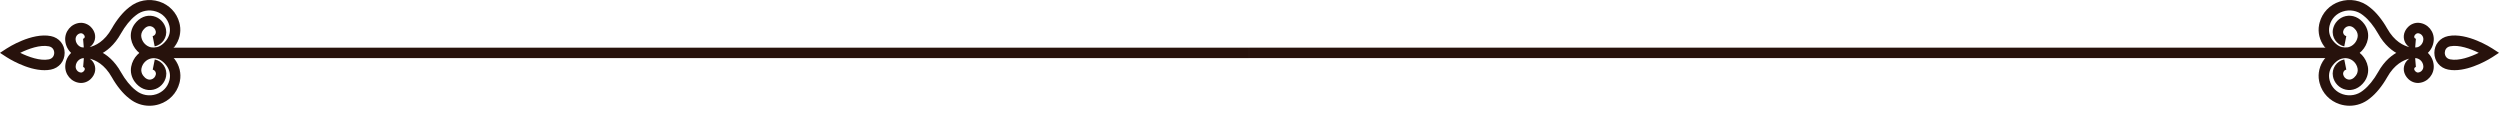
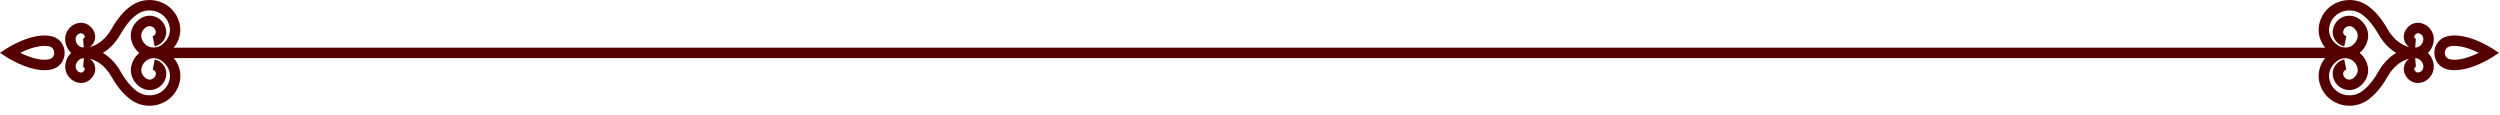
<svg xmlns="http://www.w3.org/2000/svg" width="261" height="12" viewBox="0 0 261 12" fill="none">
-   <path d="M256.353 7.327C256.127 7.327 255.905 7.308 255.688 7.264C254.828 7.092 254.25 6.389 254.25 5.515C254.25 4.642 254.828 3.939 255.688 3.766C257.673 3.367 260.194 4.99 260.3 5.059L261 5.515L260.3 5.971C260.205 6.033 258.195 7.327 256.353 7.327ZM255.902 4.833C255.486 4.916 255.339 5.24 255.339 5.515C255.339 5.79 255.487 6.114 255.902 6.197C256.814 6.379 258.033 5.934 258.887 5.515C258.034 5.096 256.814 4.651 255.902 4.833Z" fill="#27120C" />
-   <path d="M252.217 6.065C252.174 6.065 252.13 6.064 252.086 6.061C252.083 6.061 252.081 6.061 252.078 6.061C251.737 6.061 249.727 5.953 248.361 3.487C247.938 2.735 247.37 2.033 246.881 1.658L246.796 1.589C246.206 1.109 245.419 0.964 244.693 1.2C244.004 1.423 243.503 1.946 243.32 2.634C243.306 2.69 243.293 2.745 243.282 2.801C243.188 3.286 243.31 3.784 243.626 4.205C244.075 4.803 244.661 5.071 245.232 4.938C245.741 4.821 246.135 4.405 246.236 3.881C246.282 3.635 246.218 3.37 246.059 3.153C245.816 2.823 245.519 2.677 245.226 2.744C244.974 2.802 244.779 3.007 244.729 3.268C244.685 3.5 244.831 3.724 245.054 3.768L244.844 4.836C244.035 4.677 243.505 3.882 243.66 3.064C243.791 2.378 244.311 1.836 244.985 1.683C245.706 1.52 246.434 1.828 246.935 2.508C247.273 2.967 247.408 3.542 247.304 4.085C247.123 5.032 246.406 5.783 245.477 5.998C244.481 6.228 243.465 5.802 242.756 4.858C242.26 4.197 242.063 3.373 242.213 2.594C242.229 2.512 242.247 2.432 242.269 2.352C242.545 1.317 243.325 0.499 244.358 0.164C245.437 -0.186 246.606 0.031 247.483 0.745L247.556 0.804C248.15 1.26 248.811 2.068 249.31 2.955C250.08 4.345 251.061 4.778 251.626 4.913C251.404 4.763 251.229 4.544 251.134 4.281C250.95 3.77 251.096 3.214 251.527 2.795C251.826 2.502 252.245 2.347 252.648 2.384C253.568 2.467 254.257 3.291 254.185 4.221C254.143 4.758 253.896 5.246 253.488 5.593C253.13 5.901 252.683 6.065 252.217 6.065ZM252.531 3.468C252.448 3.468 252.355 3.508 252.288 3.574C252.168 3.691 252.122 3.811 252.158 3.913C252.178 3.968 252.233 4.035 252.321 4.042L252.246 4.977C252.442 4.97 252.63 4.898 252.782 4.767C252.968 4.609 253.081 4.385 253.1 4.138C253.127 3.799 252.881 3.499 252.552 3.469C252.545 3.468 252.538 3.468 252.531 3.468Z" fill="#27120C" />
-   <path d="M245.391 11.039C245.046 11.039 244.697 10.985 244.357 10.875C243.325 10.54 242.544 9.721 242.269 8.685C242.247 8.607 242.229 8.526 242.213 8.444C242.063 7.667 242.26 6.841 242.756 6.181C243.466 5.237 244.482 4.811 245.477 5.041C246.406 5.256 247.123 6.007 247.304 6.955C247.408 7.497 247.273 8.072 246.935 8.532C246.434 9.211 245.705 9.521 244.985 9.357C244.311 9.204 243.791 8.662 243.66 7.976C243.504 7.158 244.035 6.364 244.843 6.204L245.054 7.271C244.831 7.316 244.685 7.54 244.729 7.772C244.778 8.033 244.974 8.238 245.225 8.295C245.52 8.362 245.815 8.217 246.058 7.886C246.218 7.67 246.282 7.405 246.235 7.159C246.135 6.634 245.741 6.219 245.231 6.101C244.66 5.969 244.075 6.237 243.626 6.835C243.309 7.255 243.187 7.754 243.281 8.238C243.293 8.295 243.305 8.351 243.319 8.405C243.503 9.094 244.003 9.617 244.692 9.841C245.418 10.076 246.206 9.931 246.796 9.451L246.867 9.393C247.369 9.007 247.937 8.305 248.361 7.55C249.735 5.071 251.758 4.998 252.084 4.979C252.596 4.943 253.094 5.111 253.487 5.446C253.894 5.794 254.142 6.281 254.183 6.818C254.256 7.749 253.567 8.573 252.647 8.655C252.244 8.693 251.826 8.537 251.526 8.245C251.096 7.825 250.949 7.269 251.134 6.758C251.229 6.495 251.405 6.276 251.627 6.126C251.065 6.259 250.082 6.691 249.312 8.081C248.81 8.972 248.149 9.779 247.542 10.245L247.483 10.294C246.882 10.783 246.144 11.039 245.391 11.039ZM252.246 6.063L252.321 6.998C252.232 7.005 252.178 7.072 252.158 7.128C252.121 7.229 252.167 7.35 252.287 7.466C252.36 7.538 252.466 7.579 252.552 7.571C252.881 7.542 253.127 7.242 253.1 6.903C253.081 6.656 252.968 6.432 252.783 6.273C252.629 6.143 252.442 6.07 252.246 6.063Z" fill="#27120C" />
-   <path d="M244.78 4.975H130.5V6.063H244.78V4.975Z" fill="#27120C" />
-   <path d="M4.648 7.328C2.806 7.328 0.795 6.034 0.7 5.973L0 5.517L0.7 5.061C0.806 4.992 3.323 3.369 5.312 3.768C6.172 3.941 6.75 4.644 6.75 5.517C6.75 6.391 6.172 7.094 5.312 7.266C5.096 7.309 4.873 7.328 4.648 7.328ZM2.112 5.516C2.965 5.935 4.187 6.381 5.098 6.199C5.514 6.116 5.662 5.792 5.662 5.517C5.662 5.242 5.514 4.919 5.098 4.835C4.183 4.652 2.964 5.097 2.112 5.516Z" fill="#27120C" />
-   <path d="M8.778 6.066C8.312 6.066 7.867 5.902 7.507 5.595C7.099 5.248 6.852 4.761 6.81 4.223C6.737 3.293 7.426 2.468 8.346 2.386C8.75 2.355 9.168 2.504 9.468 2.797C9.898 3.217 10.045 3.773 9.86 4.283C9.765 4.546 9.59 4.765 9.367 4.915C9.93 4.782 10.912 4.351 11.682 2.961C12.183 2.07 12.844 1.261 13.451 0.796L13.51 0.747C14.388 0.033 15.556 -0.184 16.636 0.166C17.668 0.501 18.45 1.319 18.725 2.355C18.746 2.435 18.764 2.514 18.78 2.595C18.932 3.375 18.734 4.2 18.238 4.86C17.529 5.805 16.512 6.23 15.517 6C14.588 5.785 13.871 5.034 13.69 4.087C13.587 3.544 13.721 2.969 14.059 2.51C14.56 1.83 15.29 1.522 16.01 1.685C16.684 1.838 17.204 2.381 17.334 3.066C17.49 3.884 16.959 4.679 16.15 4.838L15.941 3.77C16.164 3.726 16.31 3.502 16.265 3.27C16.216 3.009 16.021 2.803 15.769 2.746C15.474 2.678 15.179 2.824 14.935 3.155C14.776 3.371 14.712 3.636 14.759 3.882C14.859 4.407 15.253 4.822 15.763 4.94C16.333 5.071 16.919 4.805 17.368 4.207C17.685 3.786 17.807 3.287 17.713 2.803C17.701 2.748 17.689 2.691 17.674 2.635C17.491 1.948 16.99 1.425 16.301 1.202C15.574 0.966 14.788 1.111 14.198 1.592L14.126 1.65C13.625 2.035 13.057 2.737 12.632 3.492C11.258 5.972 9.251 6.074 8.909 6.063C8.865 6.065 8.822 6.066 8.778 6.066ZM8.465 3.469C8.458 3.469 8.45 3.469 8.443 3.47C8.114 3.499 7.869 3.799 7.895 4.138C7.914 4.385 8.027 4.609 8.213 4.767C8.367 4.898 8.553 4.97 8.75 4.978L8.675 4.043C8.763 4.035 8.818 3.968 8.837 3.913C8.874 3.812 8.829 3.692 8.709 3.575C8.641 3.509 8.547 3.469 8.465 3.469Z" fill="#27120C" />
-   <path d="M15.61 11.041C14.858 11.041 14.12 10.785 13.519 10.296L13.446 10.237C12.852 9.781 12.191 8.973 11.691 8.085C10.921 6.696 9.941 6.263 9.376 6.129C9.598 6.278 9.773 6.497 9.868 6.759C10.053 7.27 9.906 7.826 9.476 8.246C9.176 8.539 8.754 8.692 8.354 8.657C7.434 8.575 6.745 7.751 6.818 6.819C6.86 6.282 7.107 5.795 7.515 5.447C7.908 5.112 8.404 4.946 8.917 4.981C8.919 4.981 8.922 4.981 8.925 4.981C9.265 4.981 11.276 5.089 12.642 7.555C13.066 8.307 13.633 9.009 14.122 9.384L14.207 9.453C14.796 9.932 15.582 10.079 16.309 9.842C16.999 9.619 17.5 9.096 17.683 8.407C17.697 8.353 17.71 8.296 17.721 8.239C17.815 7.756 17.692 7.257 17.376 6.837C16.927 6.239 16.342 5.969 15.77 6.104C15.261 6.221 14.867 6.636 14.767 7.161C14.72 7.407 14.784 7.673 14.943 7.888C15.187 8.219 15.481 8.364 15.777 8.297C16.029 8.24 16.224 8.035 16.273 7.774C16.317 7.542 16.172 7.318 15.948 7.274L16.159 6.206C16.967 6.366 17.498 7.161 17.342 7.978C17.212 8.664 16.692 9.206 16.018 9.359C15.298 9.523 14.569 9.215 14.068 8.535C13.729 8.075 13.595 7.501 13.699 6.957C13.88 6.01 14.597 5.259 15.525 5.044C16.52 4.815 17.537 5.24 18.247 6.184C18.742 6.844 18.94 7.669 18.789 8.448C18.773 8.53 18.755 8.609 18.734 8.687C18.458 9.725 17.677 10.543 16.645 10.878C16.304 10.988 15.956 11.041 15.61 11.041ZM8.757 6.065C8.561 6.072 8.374 6.145 8.22 6.275C8.035 6.434 7.922 6.658 7.902 6.905C7.876 7.245 8.122 7.545 8.45 7.574C8.535 7.583 8.642 7.54 8.716 7.468C8.835 7.352 8.881 7.231 8.844 7.13C8.824 7.074 8.769 7.008 8.681 7L8.757 6.065Z" fill="#27120C" />
-   <path d="M130.498 4.977H16.219V6.065H130.498V4.977Z" fill="#27120C" />
+   <path d="M256.353 7.327C256.127 7.327 255.905 7.308 255.688 7.264C254.828 7.092 254.25 6.389 254.25 5.515C254.25 4.642 254.828 3.939 255.688 3.766C257.673 3.367 260.194 4.99 260.3 5.059L261 5.515L260.3 5.971C260.205 6.033 258.195 7.327 256.353 7.327ZM255.902 4.833C255.486 4.916 255.339 5.24 255.339 5.515C255.339 5.79 255.487 6.114 255.902 6.197C256.814 6.379 258.033 5.934 258.887 5.515C258.034 5.096 256.814 4.651 255.902 4.833Z" fill="#550000" />
+   <path d="M252.217 6.065C252.174 6.065 252.13 6.064 252.086 6.061C252.083 6.061 252.081 6.061 252.078 6.061C251.737 6.061 249.727 5.953 248.361 3.487C247.938 2.735 247.37 2.033 246.881 1.658L246.796 1.589C246.206 1.109 245.419 0.964 244.693 1.2C244.004 1.423 243.503 1.946 243.32 2.634C243.306 2.69 243.293 2.745 243.282 2.801C243.188 3.286 243.31 3.784 243.626 4.205C244.075 4.803 244.661 5.071 245.232 4.938C245.741 4.821 246.135 4.405 246.236 3.881C246.282 3.635 246.218 3.37 246.059 3.153C245.816 2.823 245.519 2.677 245.226 2.744C244.974 2.802 244.779 3.007 244.729 3.268C244.685 3.5 244.831 3.724 245.054 3.768L244.844 4.836C244.035 4.677 243.505 3.882 243.66 3.064C243.791 2.378 244.311 1.836 244.985 1.683C245.706 1.52 246.434 1.828 246.935 2.508C247.273 2.967 247.408 3.542 247.304 4.085C247.123 5.032 246.406 5.783 245.477 5.998C244.481 6.228 243.465 5.802 242.756 4.858C242.26 4.197 242.063 3.373 242.213 2.594C242.229 2.512 242.247 2.432 242.269 2.352C242.545 1.317 243.325 0.499 244.358 0.164C245.437 -0.186 246.606 0.031 247.483 0.745L247.556 0.804C248.15 1.26 248.811 2.068 249.31 2.955C250.08 4.345 251.061 4.778 251.626 4.913C251.404 4.763 251.229 4.544 251.134 4.281C250.95 3.77 251.096 3.214 251.527 2.795C251.826 2.502 252.245 2.347 252.648 2.384C253.568 2.467 254.257 3.291 254.185 4.221C254.143 4.758 253.896 5.246 253.488 5.593C253.13 5.901 252.683 6.065 252.217 6.065ZM252.531 3.468C252.448 3.468 252.355 3.508 252.288 3.574C252.168 3.691 252.122 3.811 252.158 3.913C252.178 3.968 252.233 4.035 252.321 4.042L252.246 4.977C252.442 4.97 252.63 4.898 252.782 4.767C252.968 4.609 253.081 4.385 253.1 4.138C253.127 3.799 252.881 3.499 252.552 3.469C252.545 3.468 252.538 3.468 252.531 3.468Z" fill="#550000" />
+   <path d="M245.391 11.041C245.046 11.041 244.697 10.987 244.357 10.877C243.325 10.542 242.544 9.723 242.269 8.687C242.247 8.609 242.229 8.528 242.213 8.446C242.063 7.668 242.26 6.843 242.756 6.183C243.466 5.239 244.482 4.813 245.477 5.043C246.406 5.258 247.123 6.009 247.304 6.957C247.408 7.499 247.273 8.074 246.935 8.534C246.434 9.213 245.705 9.522 244.985 9.358C244.311 9.206 243.791 8.664 243.66 7.978C243.504 7.16 244.035 6.366 244.843 6.206L245.054 7.273C244.831 7.318 244.685 7.542 244.729 7.774C244.778 8.035 244.974 8.24 245.225 8.297C245.52 8.364 245.815 8.219 246.058 7.888C246.218 7.672 246.282 7.407 246.235 7.161C246.135 6.636 245.741 6.221 245.231 6.103C244.66 5.971 244.075 6.238 243.626 6.837C243.309 7.257 243.187 7.755 243.281 8.24C243.293 8.297 243.305 8.352 243.319 8.407C243.503 9.096 244.003 9.618 244.692 9.843C245.418 10.078 246.206 9.933 246.796 9.453L246.867 9.395C247.369 9.009 247.937 8.307 248.361 7.552C249.735 5.073 251.758 5 252.084 4.981C252.596 4.945 253.094 5.113 253.487 5.448C253.894 5.795 254.142 6.283 254.183 6.82C254.256 7.751 253.567 8.575 252.647 8.657C252.244 8.695 251.826 8.539 251.526 8.247C251.096 7.827 250.949 7.271 251.134 6.76C251.229 6.497 251.405 6.278 251.627 6.128C251.065 6.261 250.082 6.693 249.312 8.082C248.81 8.973 248.149 9.781 247.542 10.247L247.483 10.296C246.882 10.785 246.144 11.041 245.391 11.041ZM252.246 6.065L252.321 7C252.232 7.007 252.178 7.074 252.158 7.129C252.121 7.231 252.167 7.352 252.287 7.468C252.36 7.54 252.466 7.581 252.552 7.573C252.881 7.544 253.127 7.244 253.1 6.905C253.081 6.657 252.968 6.434 252.783 6.275C252.629 6.145 252.442 6.072 252.246 6.065Z" fill="#550000" />
+   <path d="M244.78 4.977H130.5V6.065H244.78V4.977Z" fill="#550000" />
+   <path d="M4.648 7.327C2.806 7.327 0.795 6.032 0.7 5.971L0 5.515L0.7 5.059C0.806 4.99 3.323 3.367 5.312 3.766C6.172 3.939 6.75 4.642 6.75 5.515C6.75 6.389 6.172 7.092 5.312 7.264C5.096 7.307 4.873 7.327 4.648 7.327ZM2.112 5.514C2.965 5.933 4.187 6.379 5.098 6.197C5.514 6.114 5.662 5.79 5.662 5.515C5.662 5.24 5.514 4.917 5.098 4.833C4.183 4.65 2.964 5.095 2.112 5.514Z" fill="#550000" />
+   <path d="M8.778 6.064C8.312 6.064 7.867 5.9 7.507 5.593C7.099 5.246 6.852 4.759 6.81 4.221C6.737 3.291 7.426 2.466 8.346 2.384C8.75 2.353 9.168 2.502 9.468 2.795C9.898 3.215 10.045 3.771 9.86 4.281C9.765 4.544 9.59 4.763 9.367 4.913C9.93 4.78 10.912 4.349 11.682 2.959C12.183 2.068 12.844 1.259 13.451 0.794L13.51 0.746C14.388 0.031 15.556 -0.186 16.636 0.164C17.668 0.499 18.45 1.317 18.725 2.353C18.746 2.433 18.764 2.512 18.78 2.593C18.932 3.373 18.734 4.198 18.238 4.858C17.529 5.803 16.512 6.228 15.517 5.998C14.588 5.783 13.871 5.032 13.69 4.085C13.587 3.542 13.721 2.967 14.059 2.508C14.56 1.828 15.29 1.52 16.01 1.683C16.684 1.836 17.204 2.379 17.334 3.064C17.49 3.882 16.959 4.677 16.15 4.836L15.941 3.768C16.164 3.724 16.31 3.5 16.265 3.268C16.216 3.007 16.021 2.802 15.769 2.744C15.474 2.677 15.179 2.822 14.935 3.153C14.776 3.369 14.712 3.635 14.759 3.881C14.859 4.405 15.253 4.82 15.763 4.938C16.333 5.069 16.919 4.803 17.368 4.205C17.685 3.784 17.807 3.285 17.713 2.801C17.701 2.746 17.689 2.689 17.674 2.633C17.491 1.946 16.99 1.423 16.301 1.2C15.574 0.964 14.788 1.109 14.198 1.59L14.126 1.648C13.625 2.033 13.057 2.735 12.632 3.49C11.258 5.97 9.251 6.072 8.909 6.061C8.865 6.063 8.822 6.064 8.778 6.064ZM8.465 3.467C8.458 3.467 8.45 3.467 8.443 3.468C8.114 3.497 7.869 3.797 7.895 4.136C7.914 4.383 8.027 4.607 8.213 4.765C8.367 4.896 8.553 4.969 8.75 4.976L8.675 4.041C8.763 4.033 8.818 3.966 8.837 3.911C8.874 3.81 8.829 3.69 8.709 3.573C8.641 3.507 8.547 3.467 8.465 3.467Z" fill="#550000" />
+   <path d="M15.61 11.041C14.858 11.041 14.12 10.785 13.519 10.296L13.446 10.237C12.852 9.781 12.191 8.973 11.691 8.085C10.921 6.696 9.941 6.263 9.376 6.129C9.598 6.278 9.773 6.497 9.868 6.759C10.053 7.27 9.906 7.826 9.476 8.246C9.176 8.539 8.754 8.692 8.354 8.657C7.434 8.575 6.745 7.751 6.818 6.819C6.86 6.282 7.107 5.795 7.515 5.447C7.908 5.112 8.404 4.946 8.917 4.981C8.919 4.981 8.922 4.981 8.925 4.981C9.265 4.981 11.276 5.089 12.642 7.555C13.066 8.307 13.633 9.009 14.122 9.384L14.207 9.453C14.796 9.932 15.582 10.079 16.309 9.842C16.999 9.619 17.5 9.096 17.683 8.407C17.697 8.353 17.71 8.296 17.721 8.239C17.815 7.756 17.692 7.257 17.376 6.837C16.927 6.239 16.342 5.969 15.77 6.104C15.261 6.221 14.867 6.636 14.767 7.161C14.72 7.407 14.784 7.673 14.943 7.888C15.187 8.219 15.481 8.364 15.777 8.297C16.029 8.24 16.224 8.035 16.273 7.774C16.317 7.542 16.172 7.318 15.948 7.274L16.159 6.206C16.967 6.366 17.498 7.161 17.342 7.978C17.212 8.664 16.692 9.206 16.018 9.359C15.298 9.523 14.569 9.215 14.068 8.535C13.729 8.075 13.595 7.501 13.699 6.957C13.88 6.01 14.597 5.259 15.525 5.044C16.52 4.815 17.537 5.24 18.247 6.184C18.742 6.844 18.94 7.669 18.789 8.448C18.773 8.53 18.755 8.609 18.734 8.687C18.458 9.725 17.677 10.543 16.645 10.878C16.304 10.988 15.956 11.041 15.61 11.041ZM8.757 6.065C8.561 6.072 8.374 6.145 8.22 6.275C8.035 6.434 7.922 6.658 7.902 6.905C7.876 7.245 8.122 7.545 8.45 7.574C8.535 7.583 8.642 7.54 8.716 7.468C8.835 7.352 8.881 7.231 8.844 7.13C8.824 7.074 8.769 7.008 8.681 7L8.757 6.065Z" fill="#550000" />
+   <path d="M130.498 4.977H16.219V6.065H130.498V4.977Z" fill="#550000" />
</svg>
